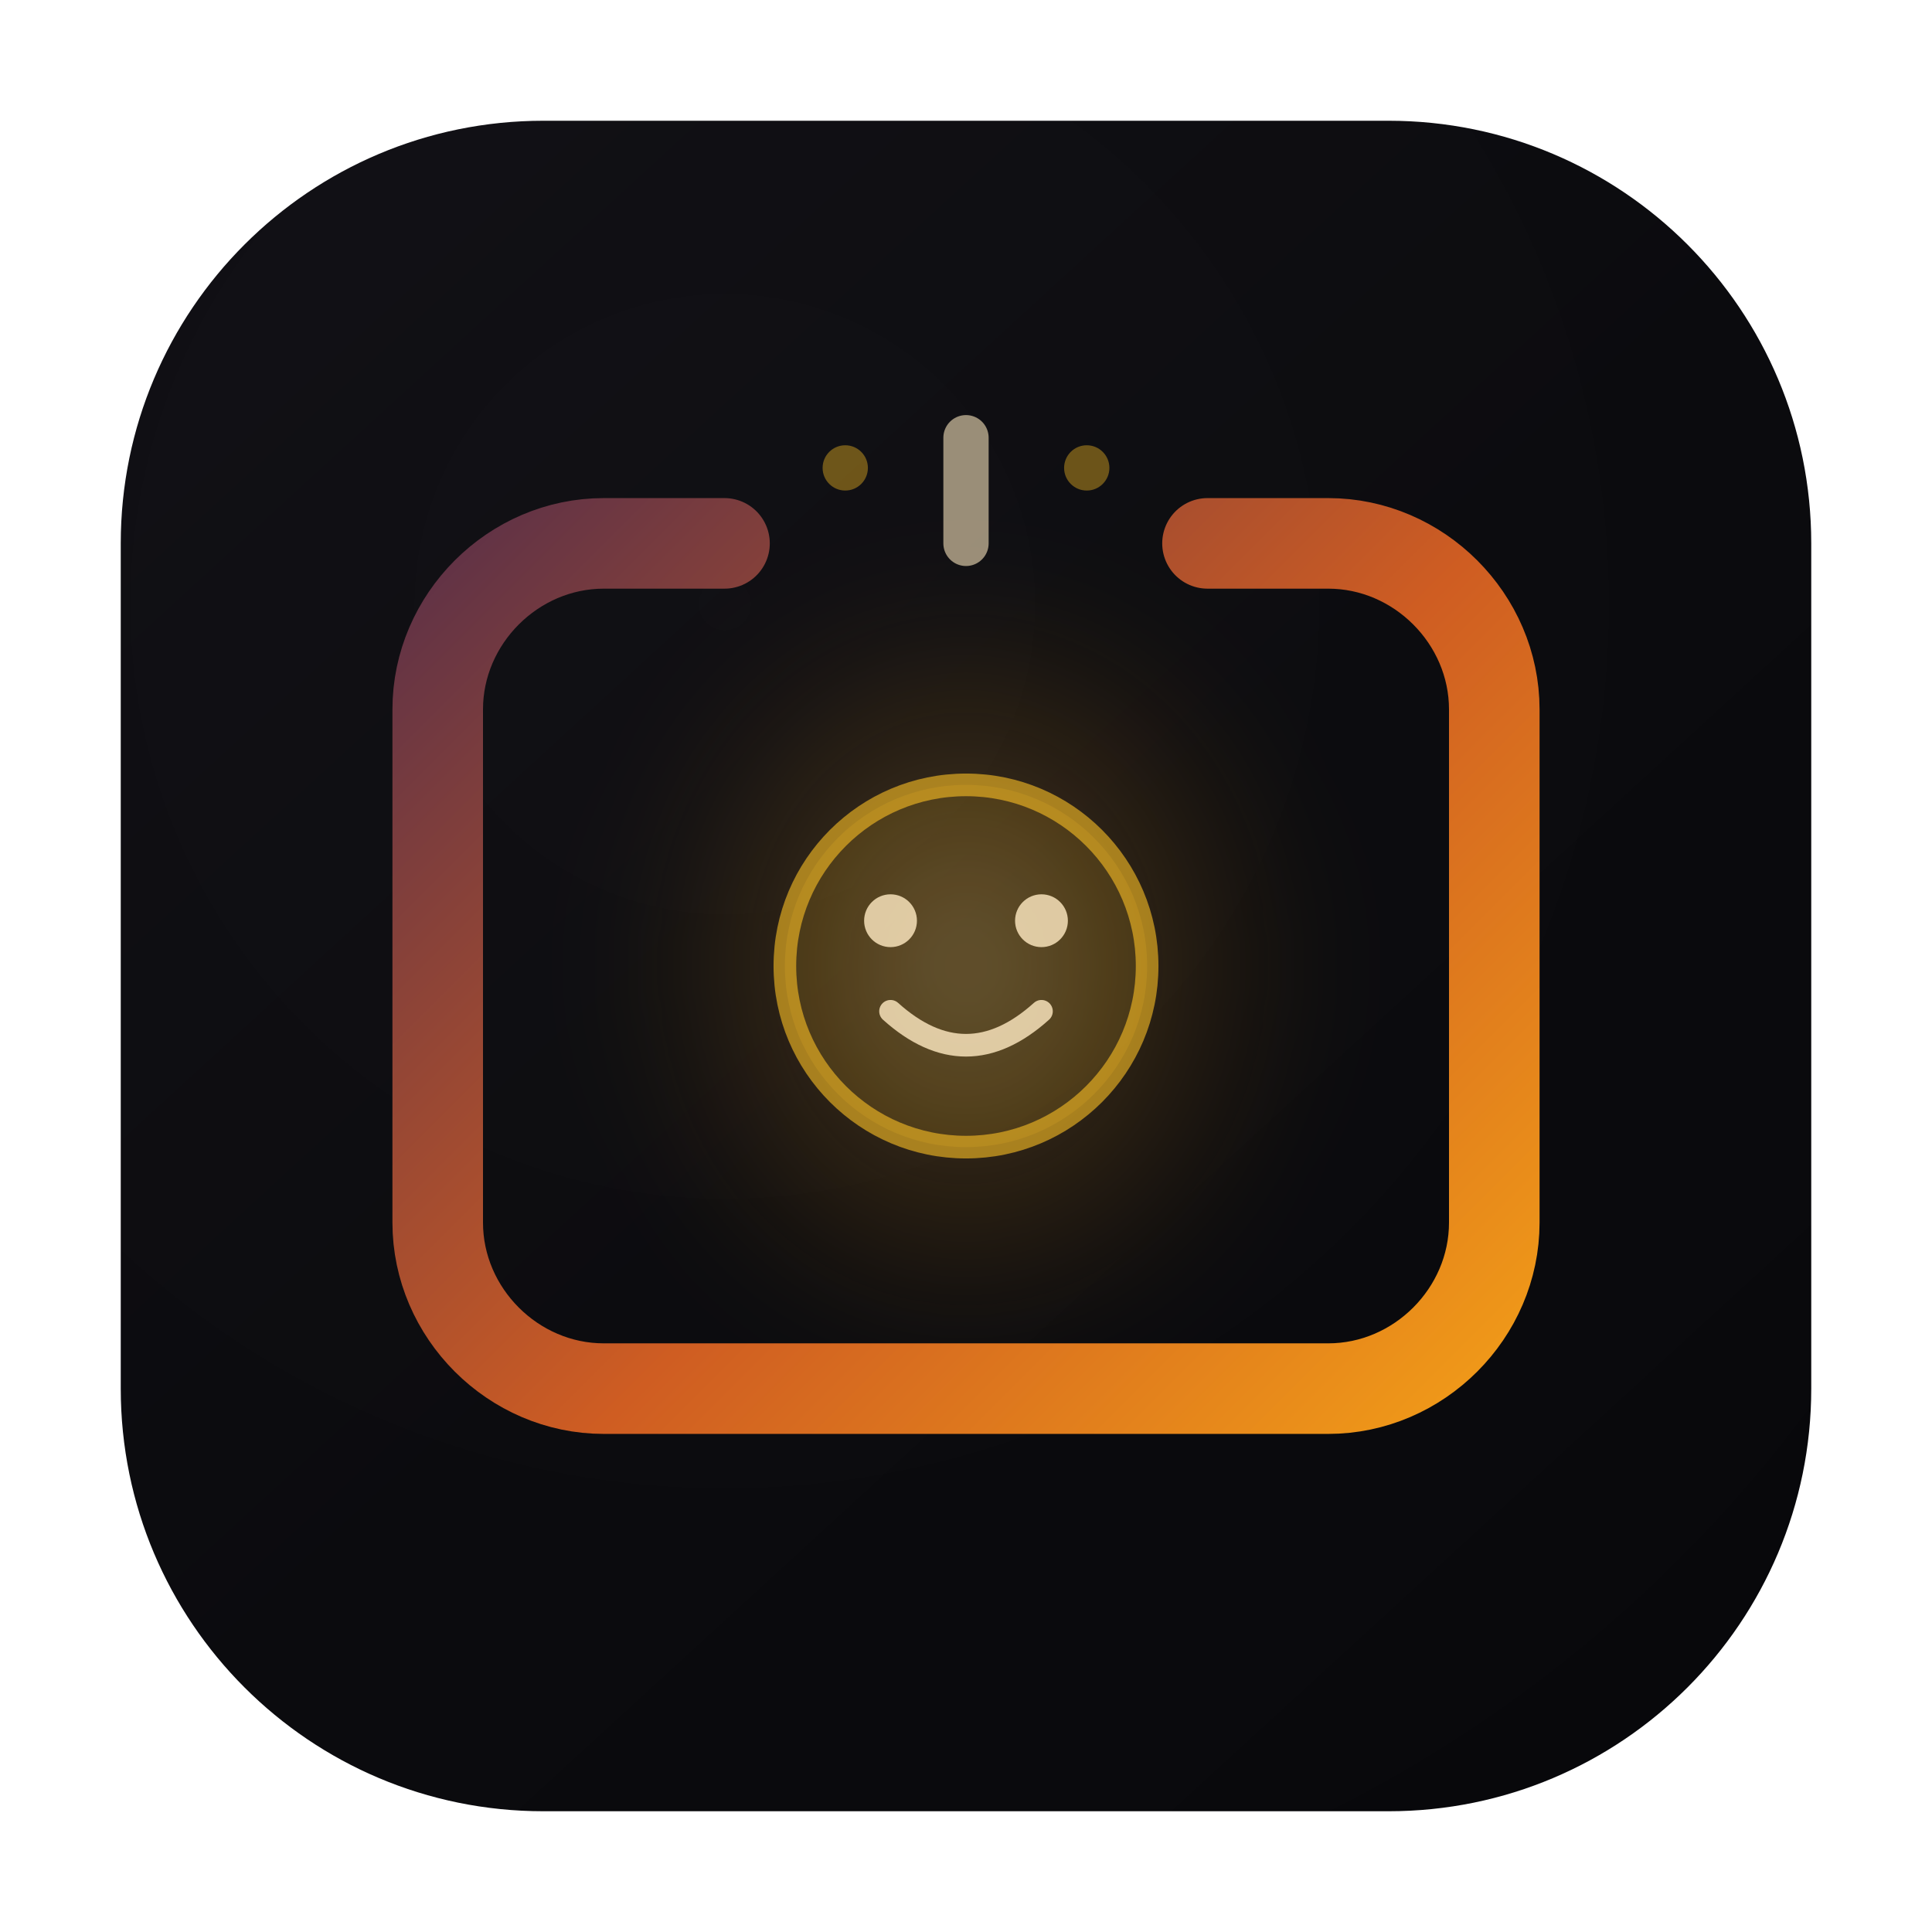
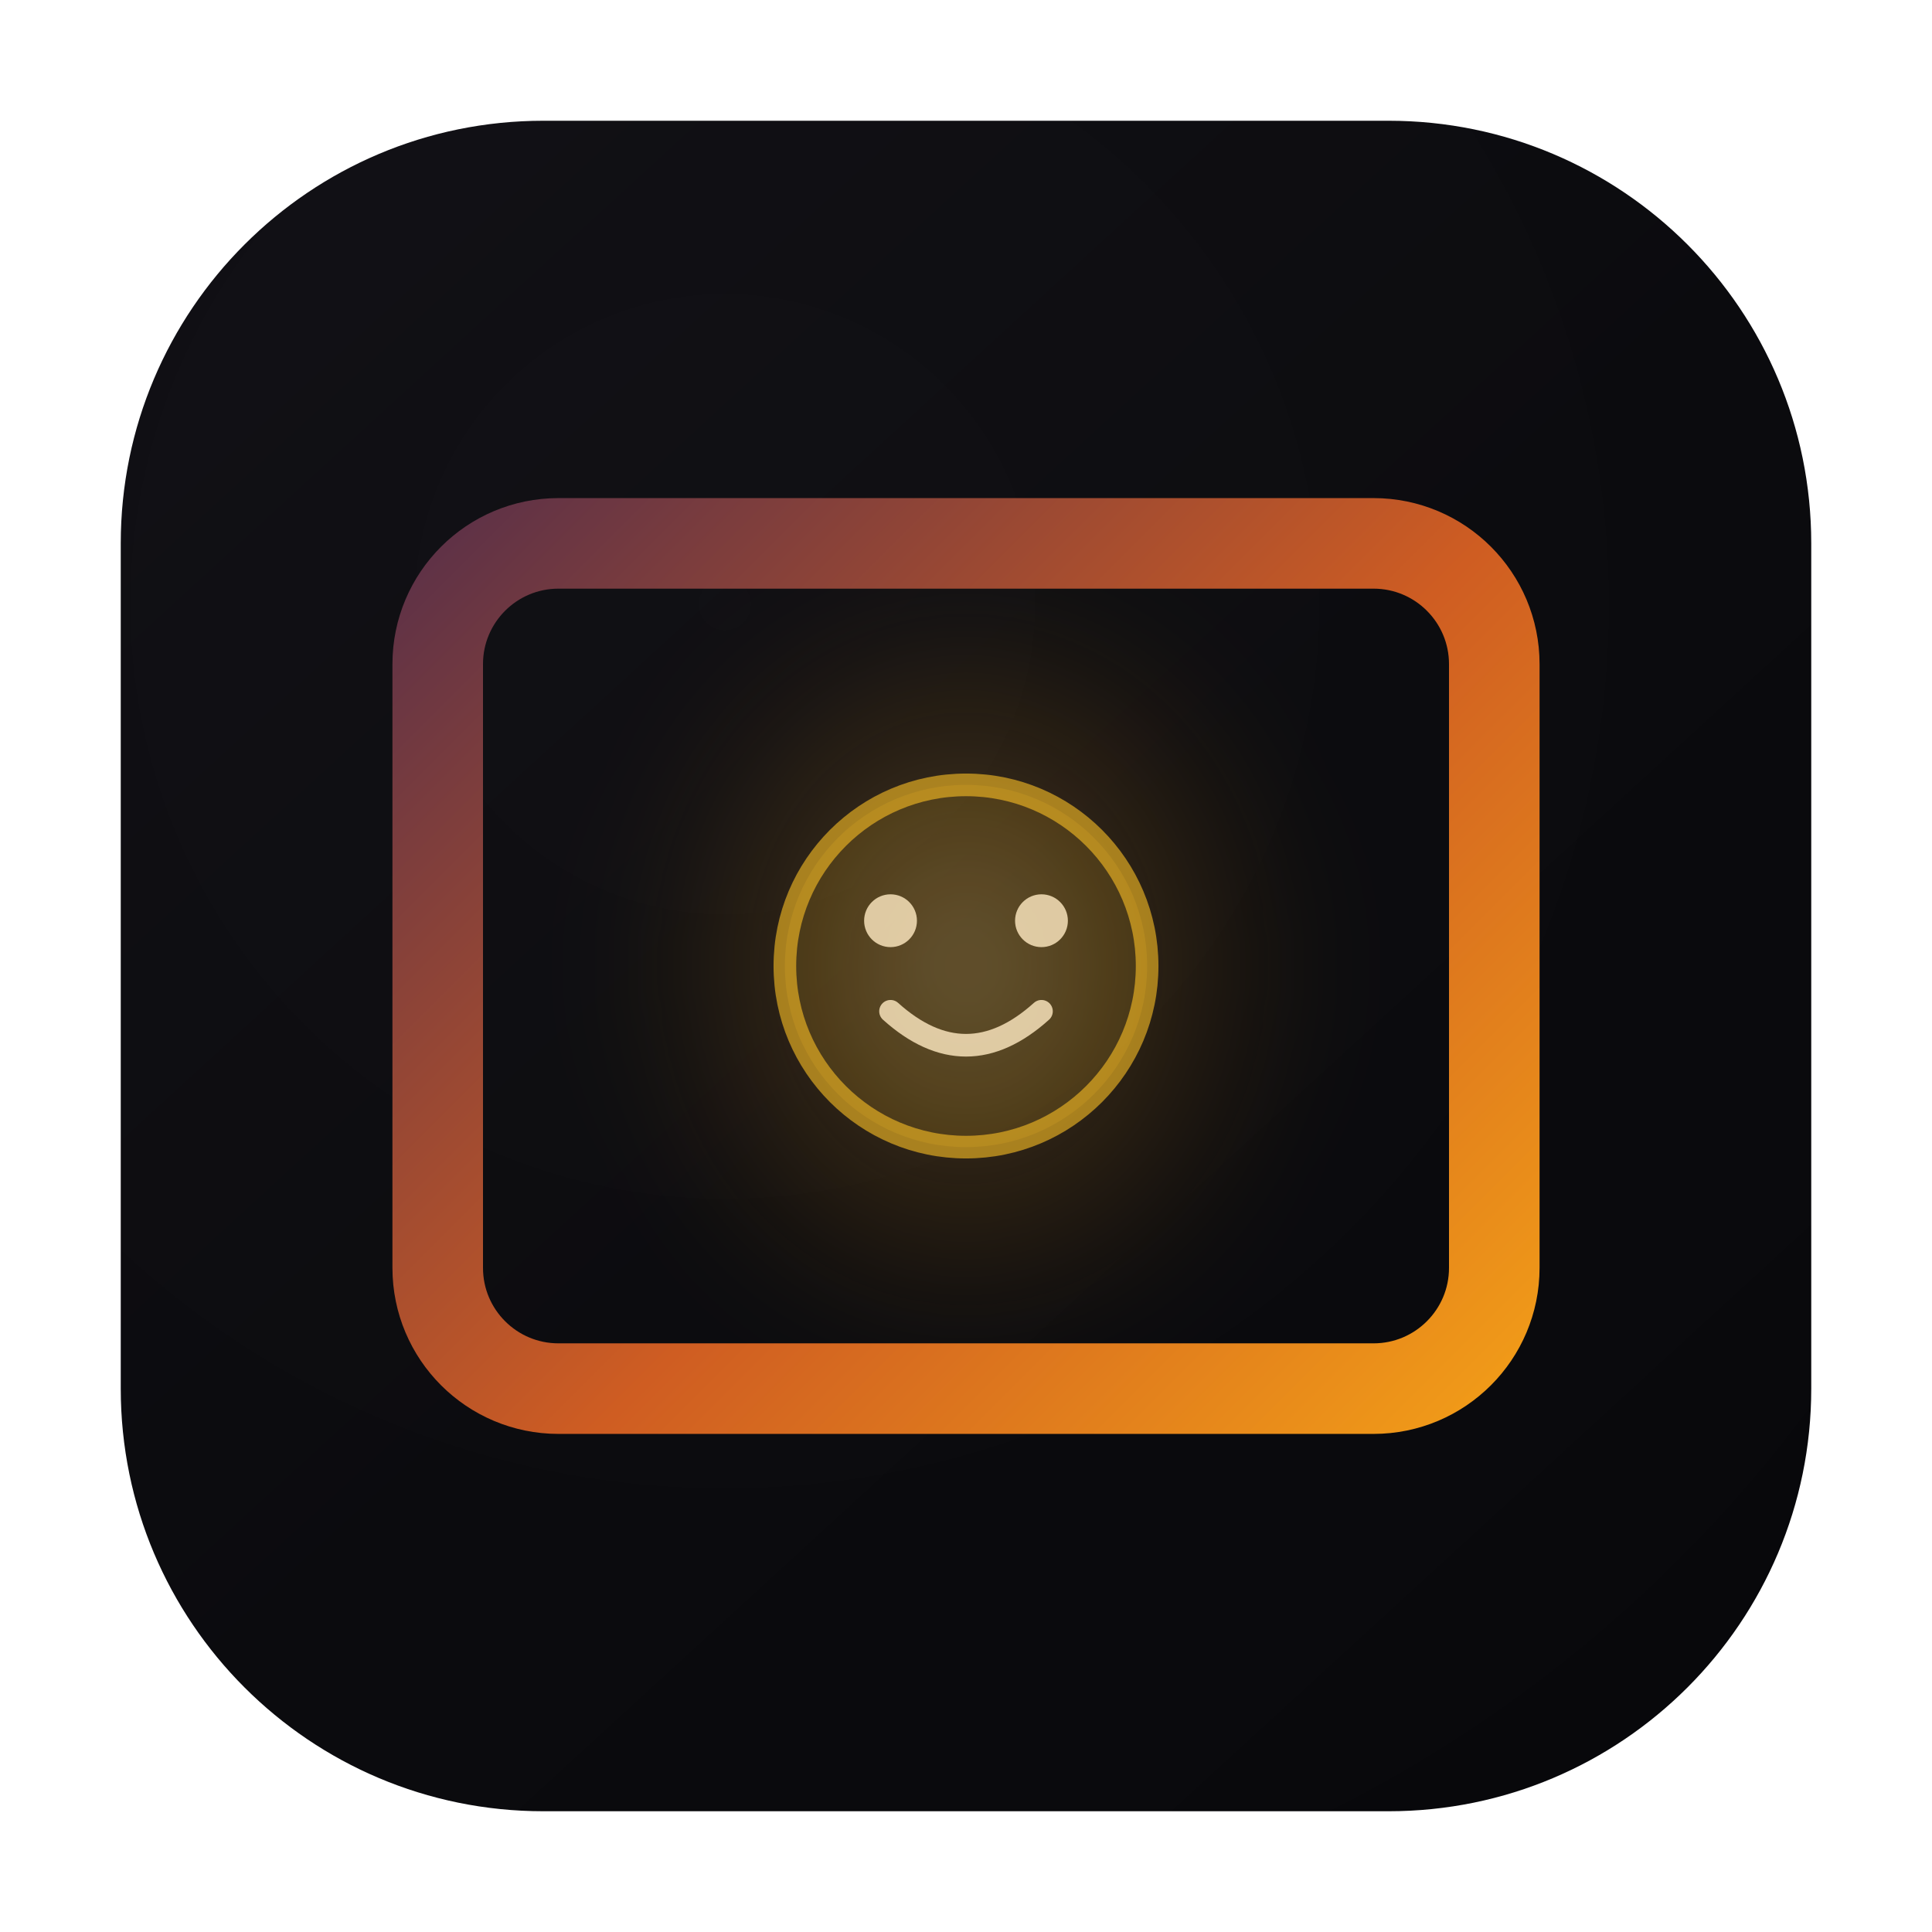
<svg xmlns="http://www.w3.org/2000/svg" viewBox="0 0 256 256" width="256" height="256">
  <defs>
    <linearGradient id="bg" x1="40" y1="32" x2="216" y2="224" gradientUnits="userSpaceOnUse">
      <stop offset="0" stop-color="#0E0D12" />
      <stop offset="0.55" stop-color="#0A0A0D" />
      <stop offset="1" stop-color="#08080B" />
    </linearGradient>
    <radialGradient id="bloom" cx="0" cy="0" r="1" gradientUnits="userSpaceOnUse" gradientTransform="translate(96 80) rotate(90) scale(210 210)">
      <stop offset="0" stop-color="#FFFFFF" stop-opacity="0.018" />
      <stop offset="0.55" stop-color="#FFFFFF" stop-opacity="0.006" />
      <stop offset="1" stop-color="#FFFFFF" stop-opacity="0" />
    </radialGradient>
    <linearGradient id="brandStroke" x1="64" y1="64" x2="192" y2="192" gradientUnits="userSpaceOnUse">
      <stop offset="0" stop-color="#5D3147" />
      <stop offset="0.55" stop-color="#CF5D22" />
      <stop offset="1" stop-color="#F19B18" />
    </linearGradient>
    <radialGradient id="nookGlow" cx="0" cy="0" r="1" gradientUnits="userSpaceOnUse" gradientTransform="translate(128 128) rotate(90) scale(60 50)">
      <stop offset="0" stop-color="#F7E2BA" stop-opacity="0.3" />
      <stop offset="0.5" stop-color="#F19B18" stop-opacity="0.12" />
      <stop offset="1" stop-color="#F19B18" stop-opacity="0" />
    </radialGradient>
    <filter id="softGlow" x="-40%" y="-40%" width="180%" height="180%" color-interpolation-filters="sRGB">
      <feGaussianBlur stdDeviation="8" />
    </filter>
  </defs>
  <rect x="16" y="16" width="224" height="224" rx="56" fill="url(#bg)" />
  <rect x="16" y="16" width="224" height="224" rx="56" fill="url(#bloom)" />
  <g filter="url(#softGlow)">
    <ellipse cx="128" cy="128" rx="42" ry="46" fill="url(#nookGlow)" />
  </g>
-   <path d="M96 72 L80 72 C68 72 58 82 58 94 L58 162 C58 174 68 184 80 184 L176 184 C188 184 198 174 198 162 L198 94 C198 82 188 72 176 72 L160 72" stroke="url(#brandStroke)" stroke-width="12" stroke-linecap="round" stroke-linejoin="round" fill="none" />
+   <rect x="58" y="72" width="140" height="112" rx="16" stroke="url(#brandStroke)" stroke-width="12" stroke-linejoin="round" fill="none" />
  <circle cx="128" cy="128" r="24" fill="#fbbf24" opacity="0.15" />
  <circle cx="128" cy="128" r="24" stroke="#fbbf24" stroke-width="3" fill="none" opacity="0.6" />
  <circle cx="118" cy="122" r="3.5" fill="#F7E2BA" opacity="0.85" />
  <circle cx="138" cy="122" r="3.5" fill="#F7E2BA" opacity="0.85" />
  <path d="M118 134 Q128 143 138 134" stroke="#F7E2BA" stroke-width="3" stroke-linecap="round" fill="none" opacity="0.85" />
-   <path d="M128 58 L128 72" stroke="#F7E2BA" stroke-opacity="0.6" stroke-width="6" stroke-linecap="round" />
-   <circle cx="112" cy="62" r="3" fill="#fbbf24" opacity="0.4" />
-   <circle cx="144" cy="62" r="3" fill="#fbbf24" opacity="0.4" />
</svg>
